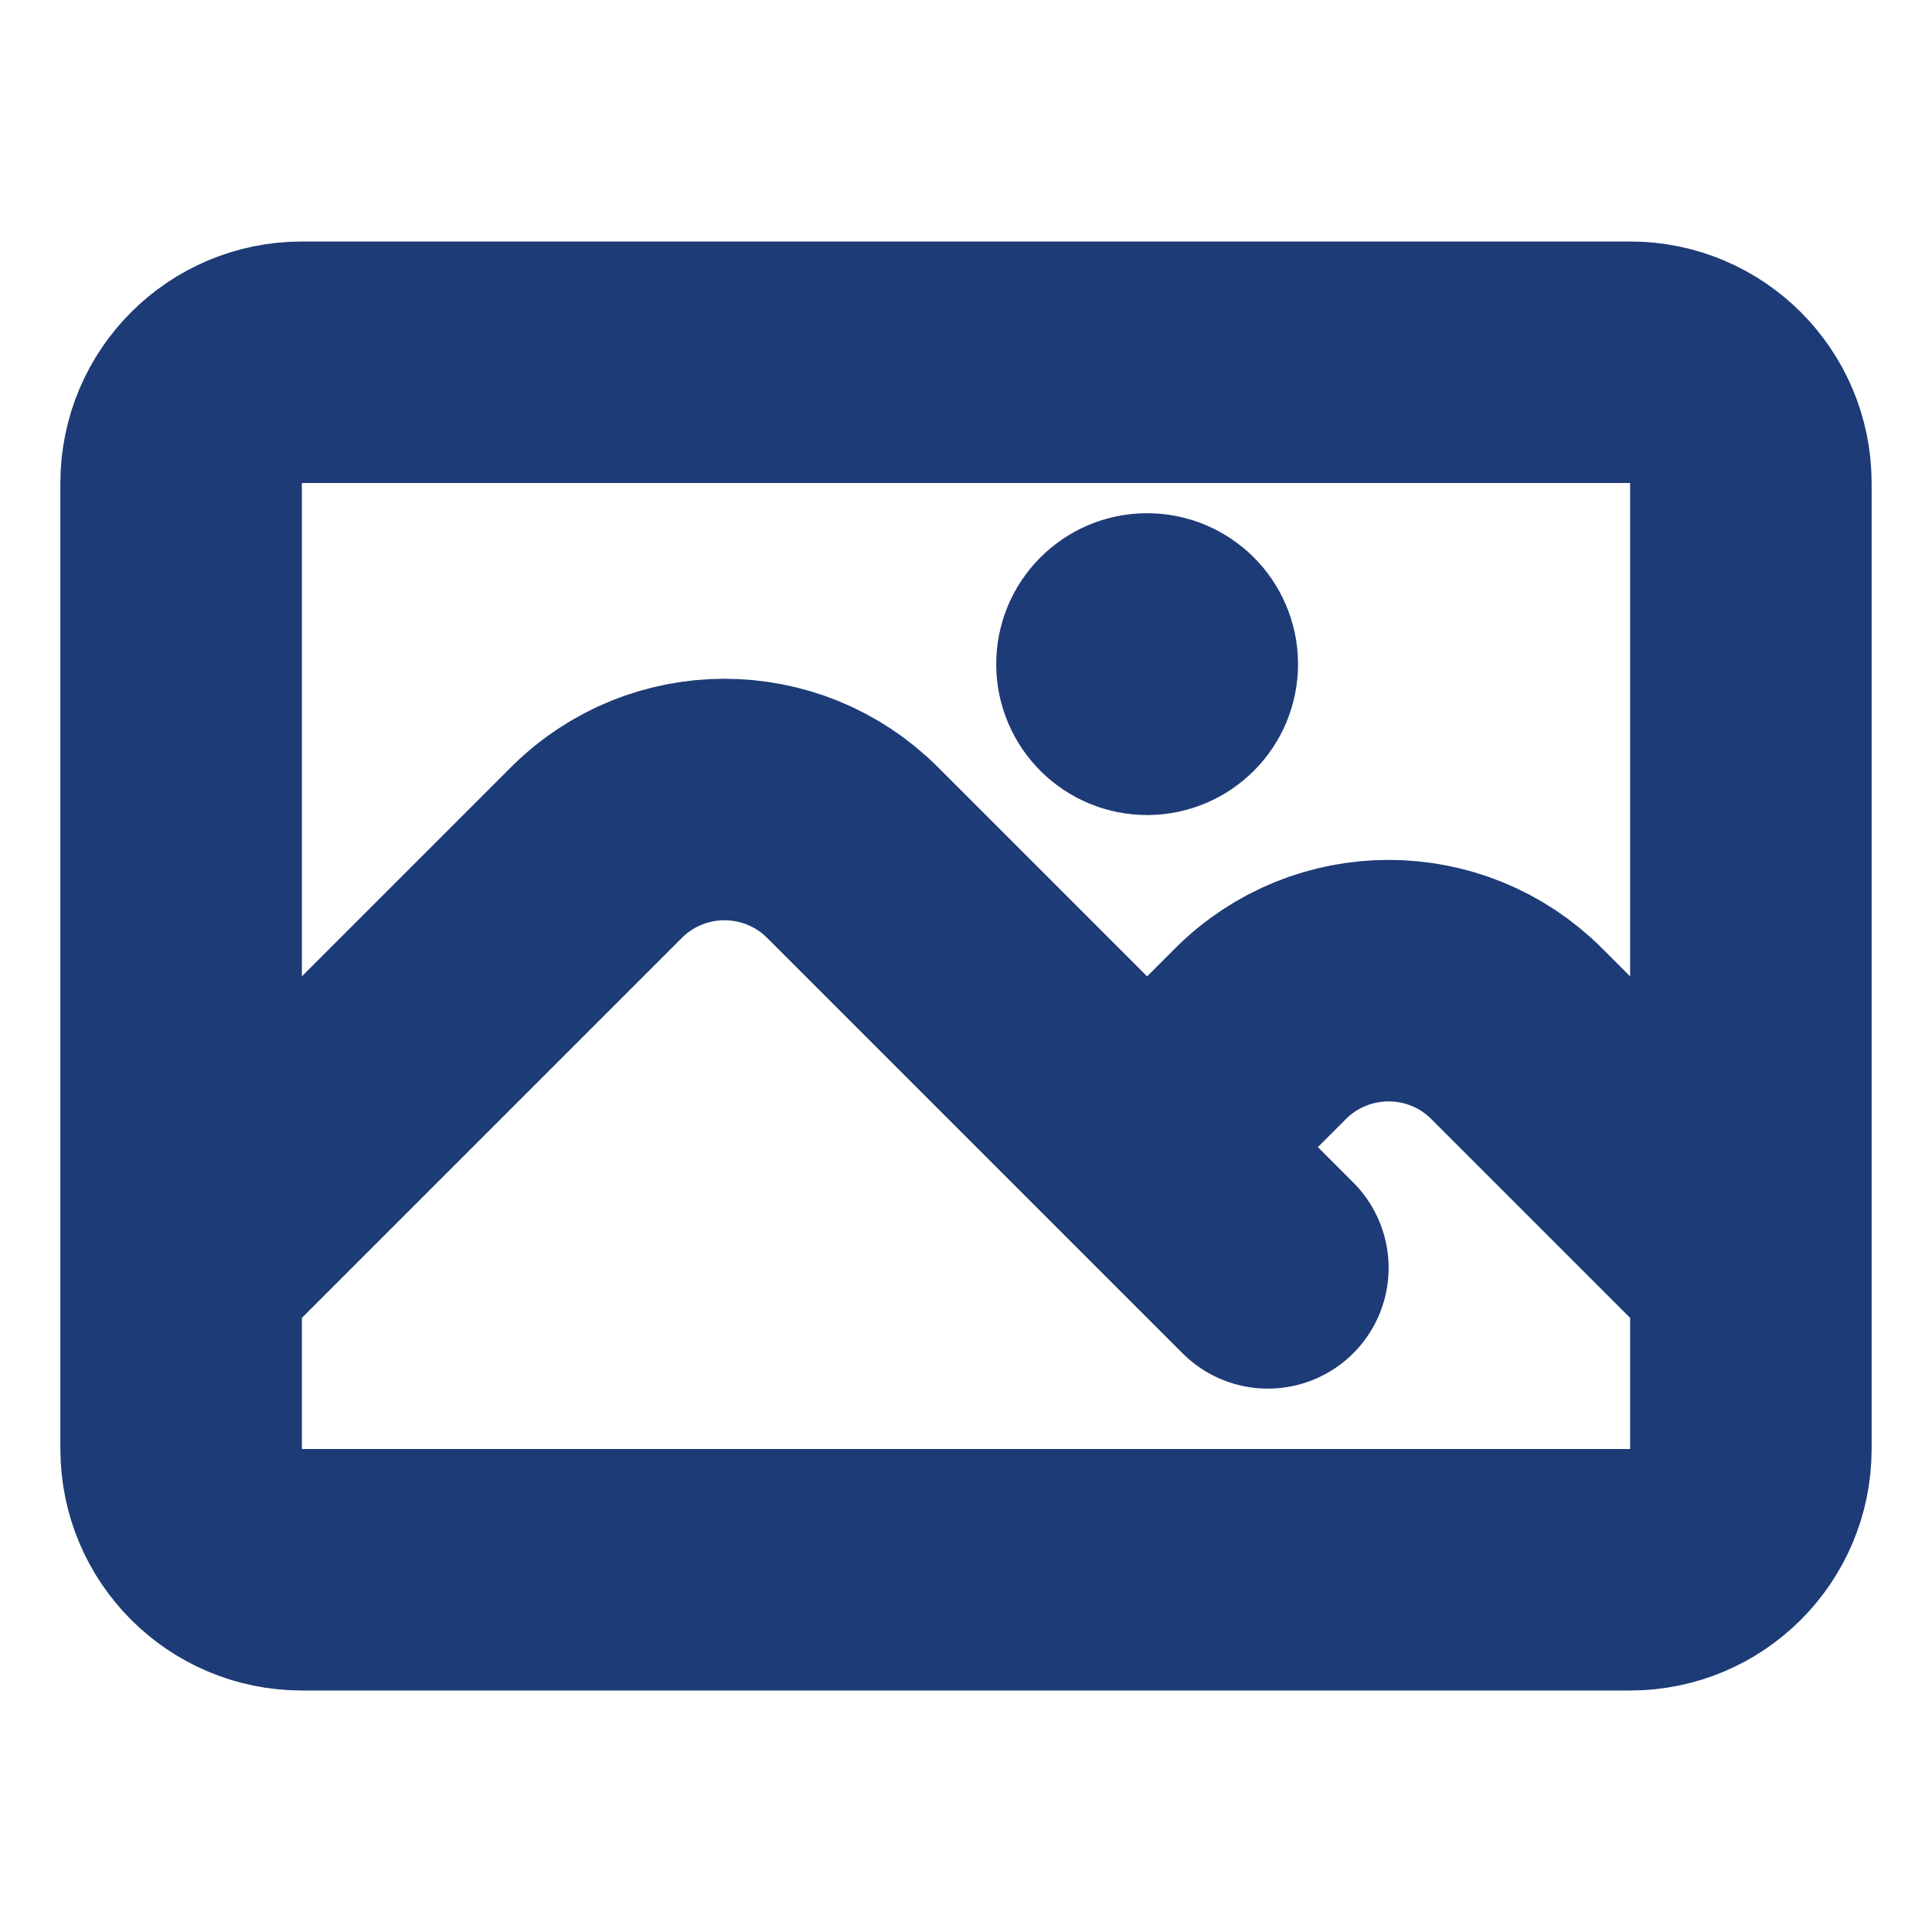
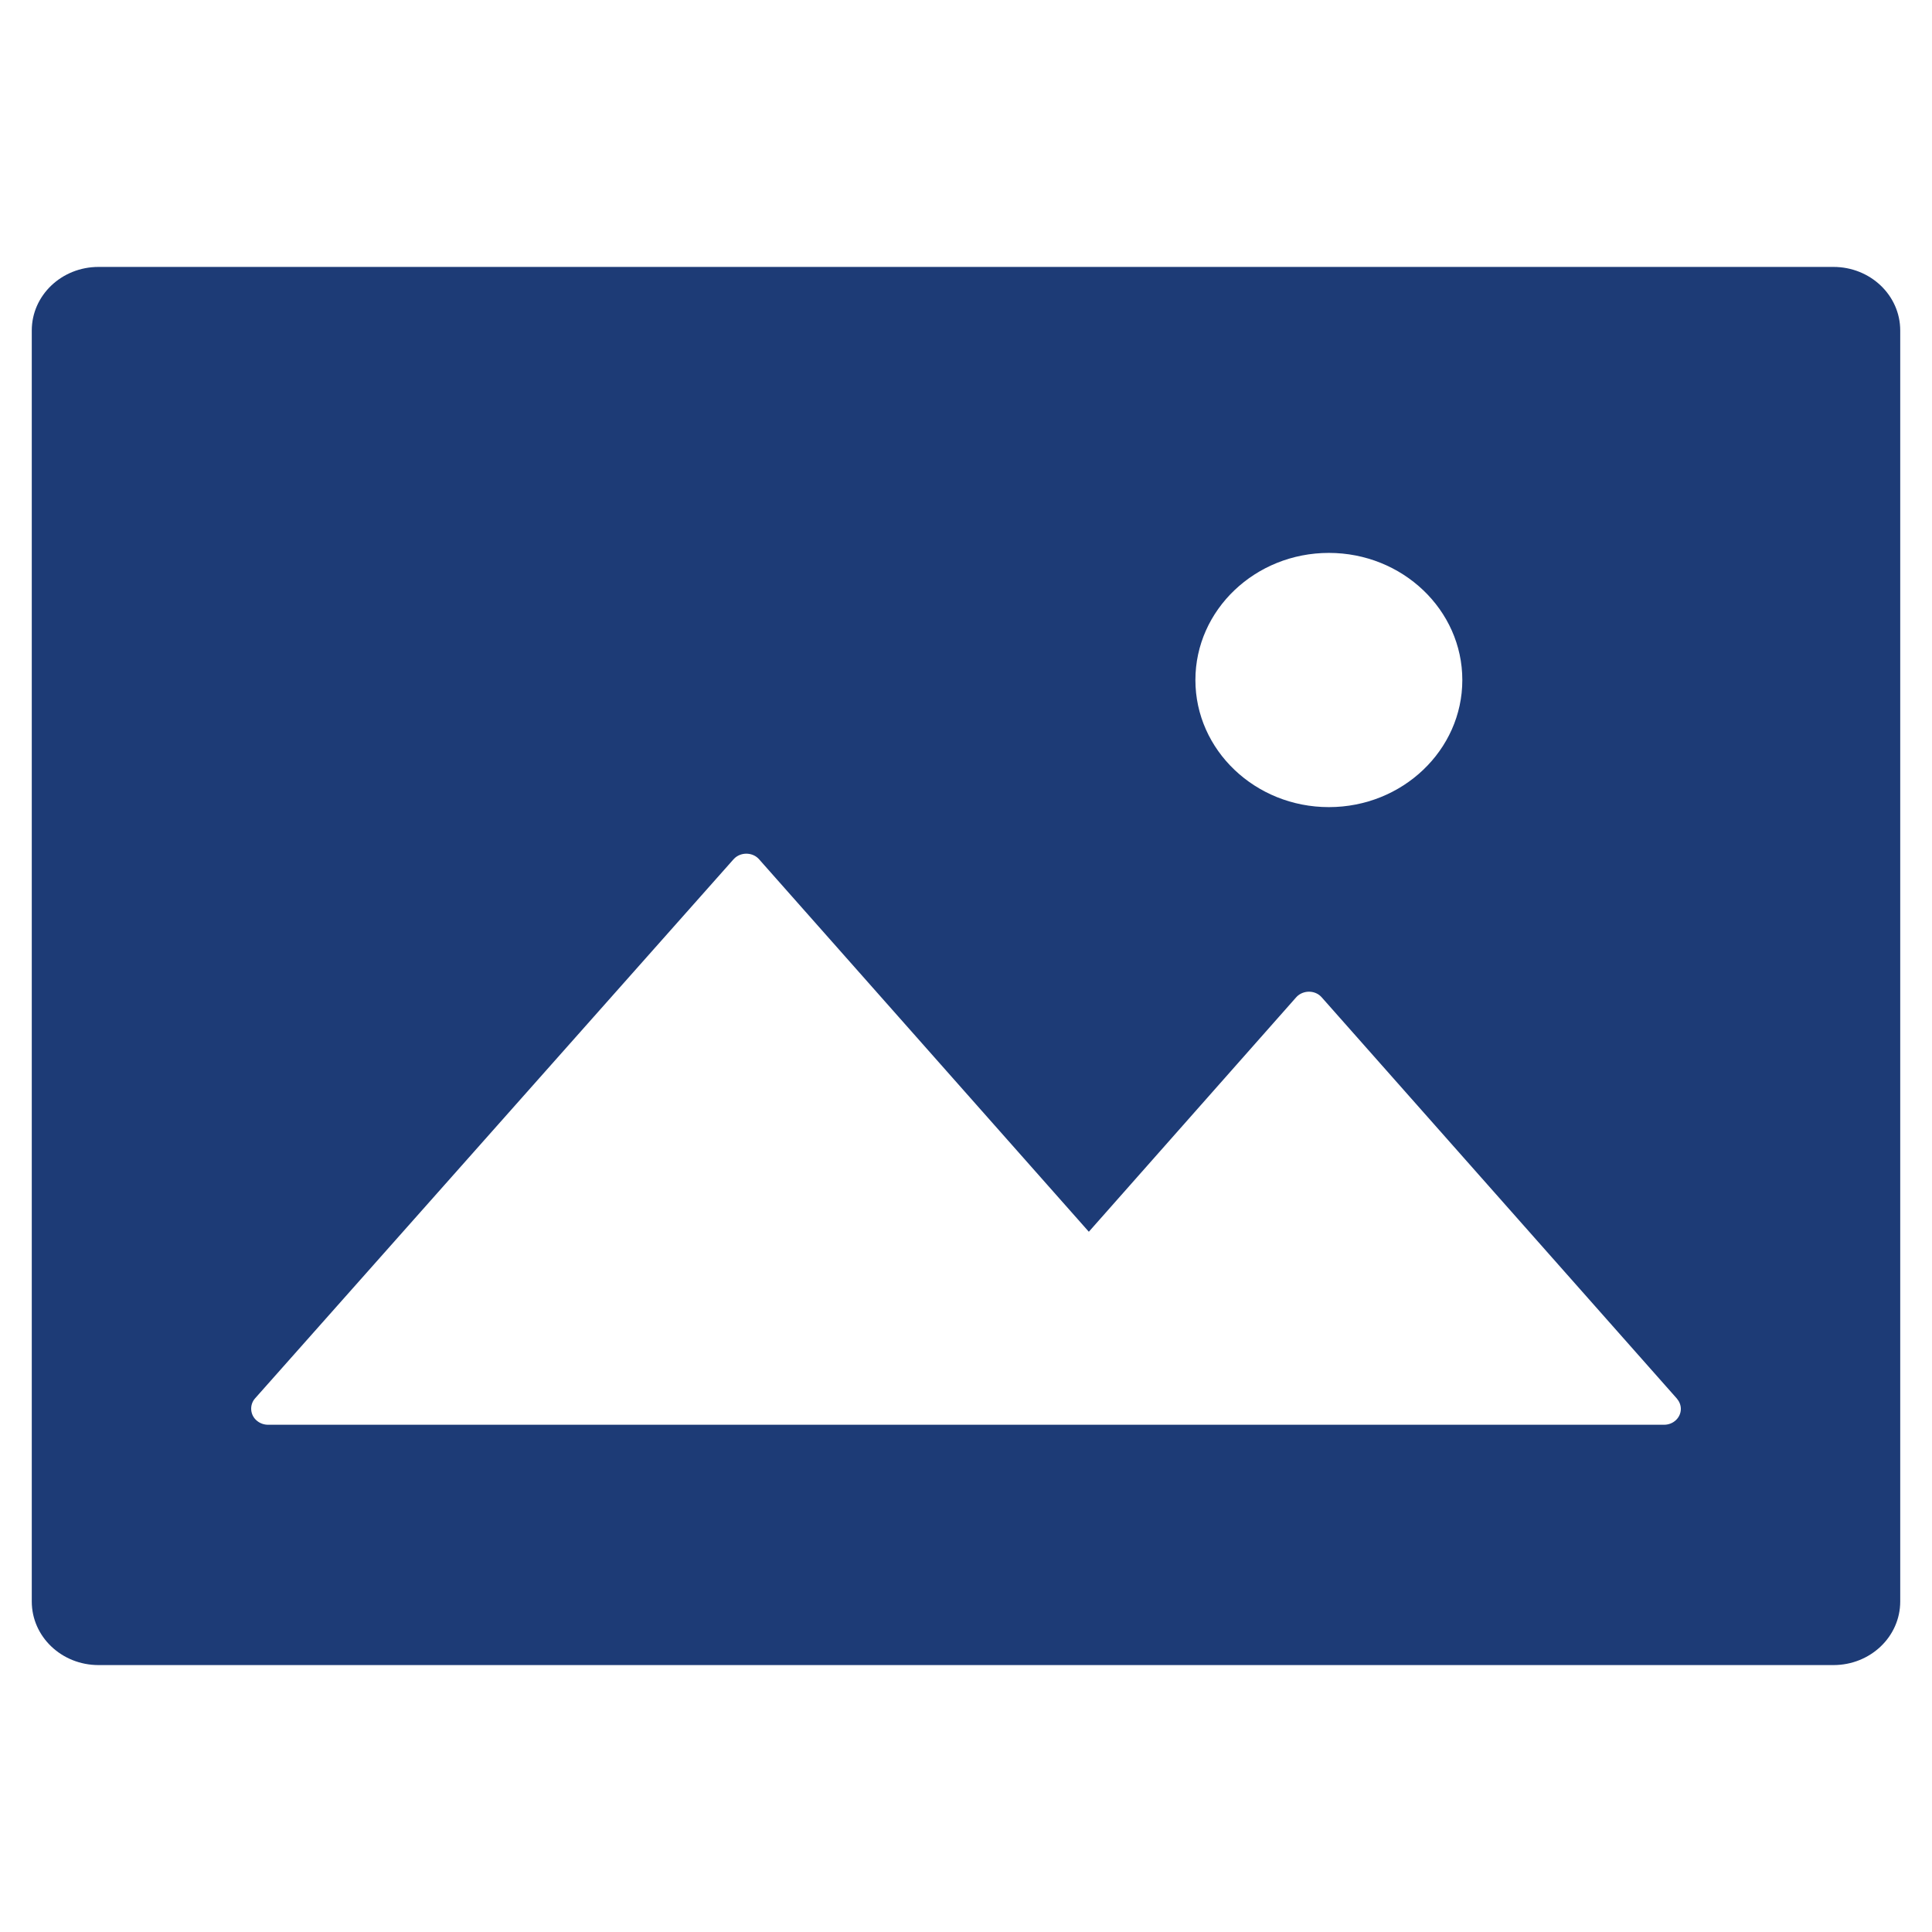
- <svg xmlns="http://www.w3.org/2000/svg" fill="none" viewBox="0 0 24 24" stroke-width="3" stroke="#1D3B76" width="20" height="20">
-   <path stroke-linecap="round" stroke-linejoin="round" d="M2.25 15.75l5.159-5.159a2.25 2.25 0 013.182 0l5.159 5.159m-1.5-1.5l1.409-1.409a2.25 2.25 0 013.182 0l2.909 2.909m-18 3.75h16.5a1.5 1.5 0 001.5-1.5V6a1.5 1.5 0 00-1.5-1.5H3.75A1.5 1.5 0 002.25 6v12a1.5 1.5 0 001.5 1.5zm10.5-11.25h.008v.008h-.008V8.25zm.375 0a.375.375 0 11-.75 0 .375.375 0 01.75 0z" />
+ <svg xmlns="http://www.w3.org/2000/svg" width="20" height="20" viewBox="0 0 38 28" fill="none">
+   <path d="M1.938 0.25H36.062C36.788 0.25 37.375 0.809 37.375 1.5V26.5C37.375 27.191 36.788 27.75 36.062 27.75H1.938C1.212 27.75 0.625 27.191 0.625 26.5V1.5C0.625 0.809 1.212 0.25 1.938 0.25ZM26.137 5.875C24.689 5.875 23.512 6.996 23.512 8.375C23.512 9.754 24.689 10.875 26.137 10.875C27.585 10.875 28.762 9.754 28.762 8.375C28.762 6.996 27.585 5.875 26.137 5.875ZM5.059 22.949C5.119 22.997 5.194 23.023 5.272 23.023H32.732C32.913 23.023 33.06 22.883 33.06 22.711C33.06 22.637 33.031 22.566 32.982 22.508L25.997 14.617C25.882 14.484 25.673 14.469 25.534 14.578C25.521 14.59 25.505 14.602 25.493 14.617L21.416 19.227L14.931 11.902C14.816 11.77 14.607 11.754 14.468 11.863C14.456 11.875 14.439 11.887 14.427 11.902L5.01 22.512C4.903 22.641 4.919 22.84 5.059 22.949Z" fill="#1D3B76" />
</svg>
